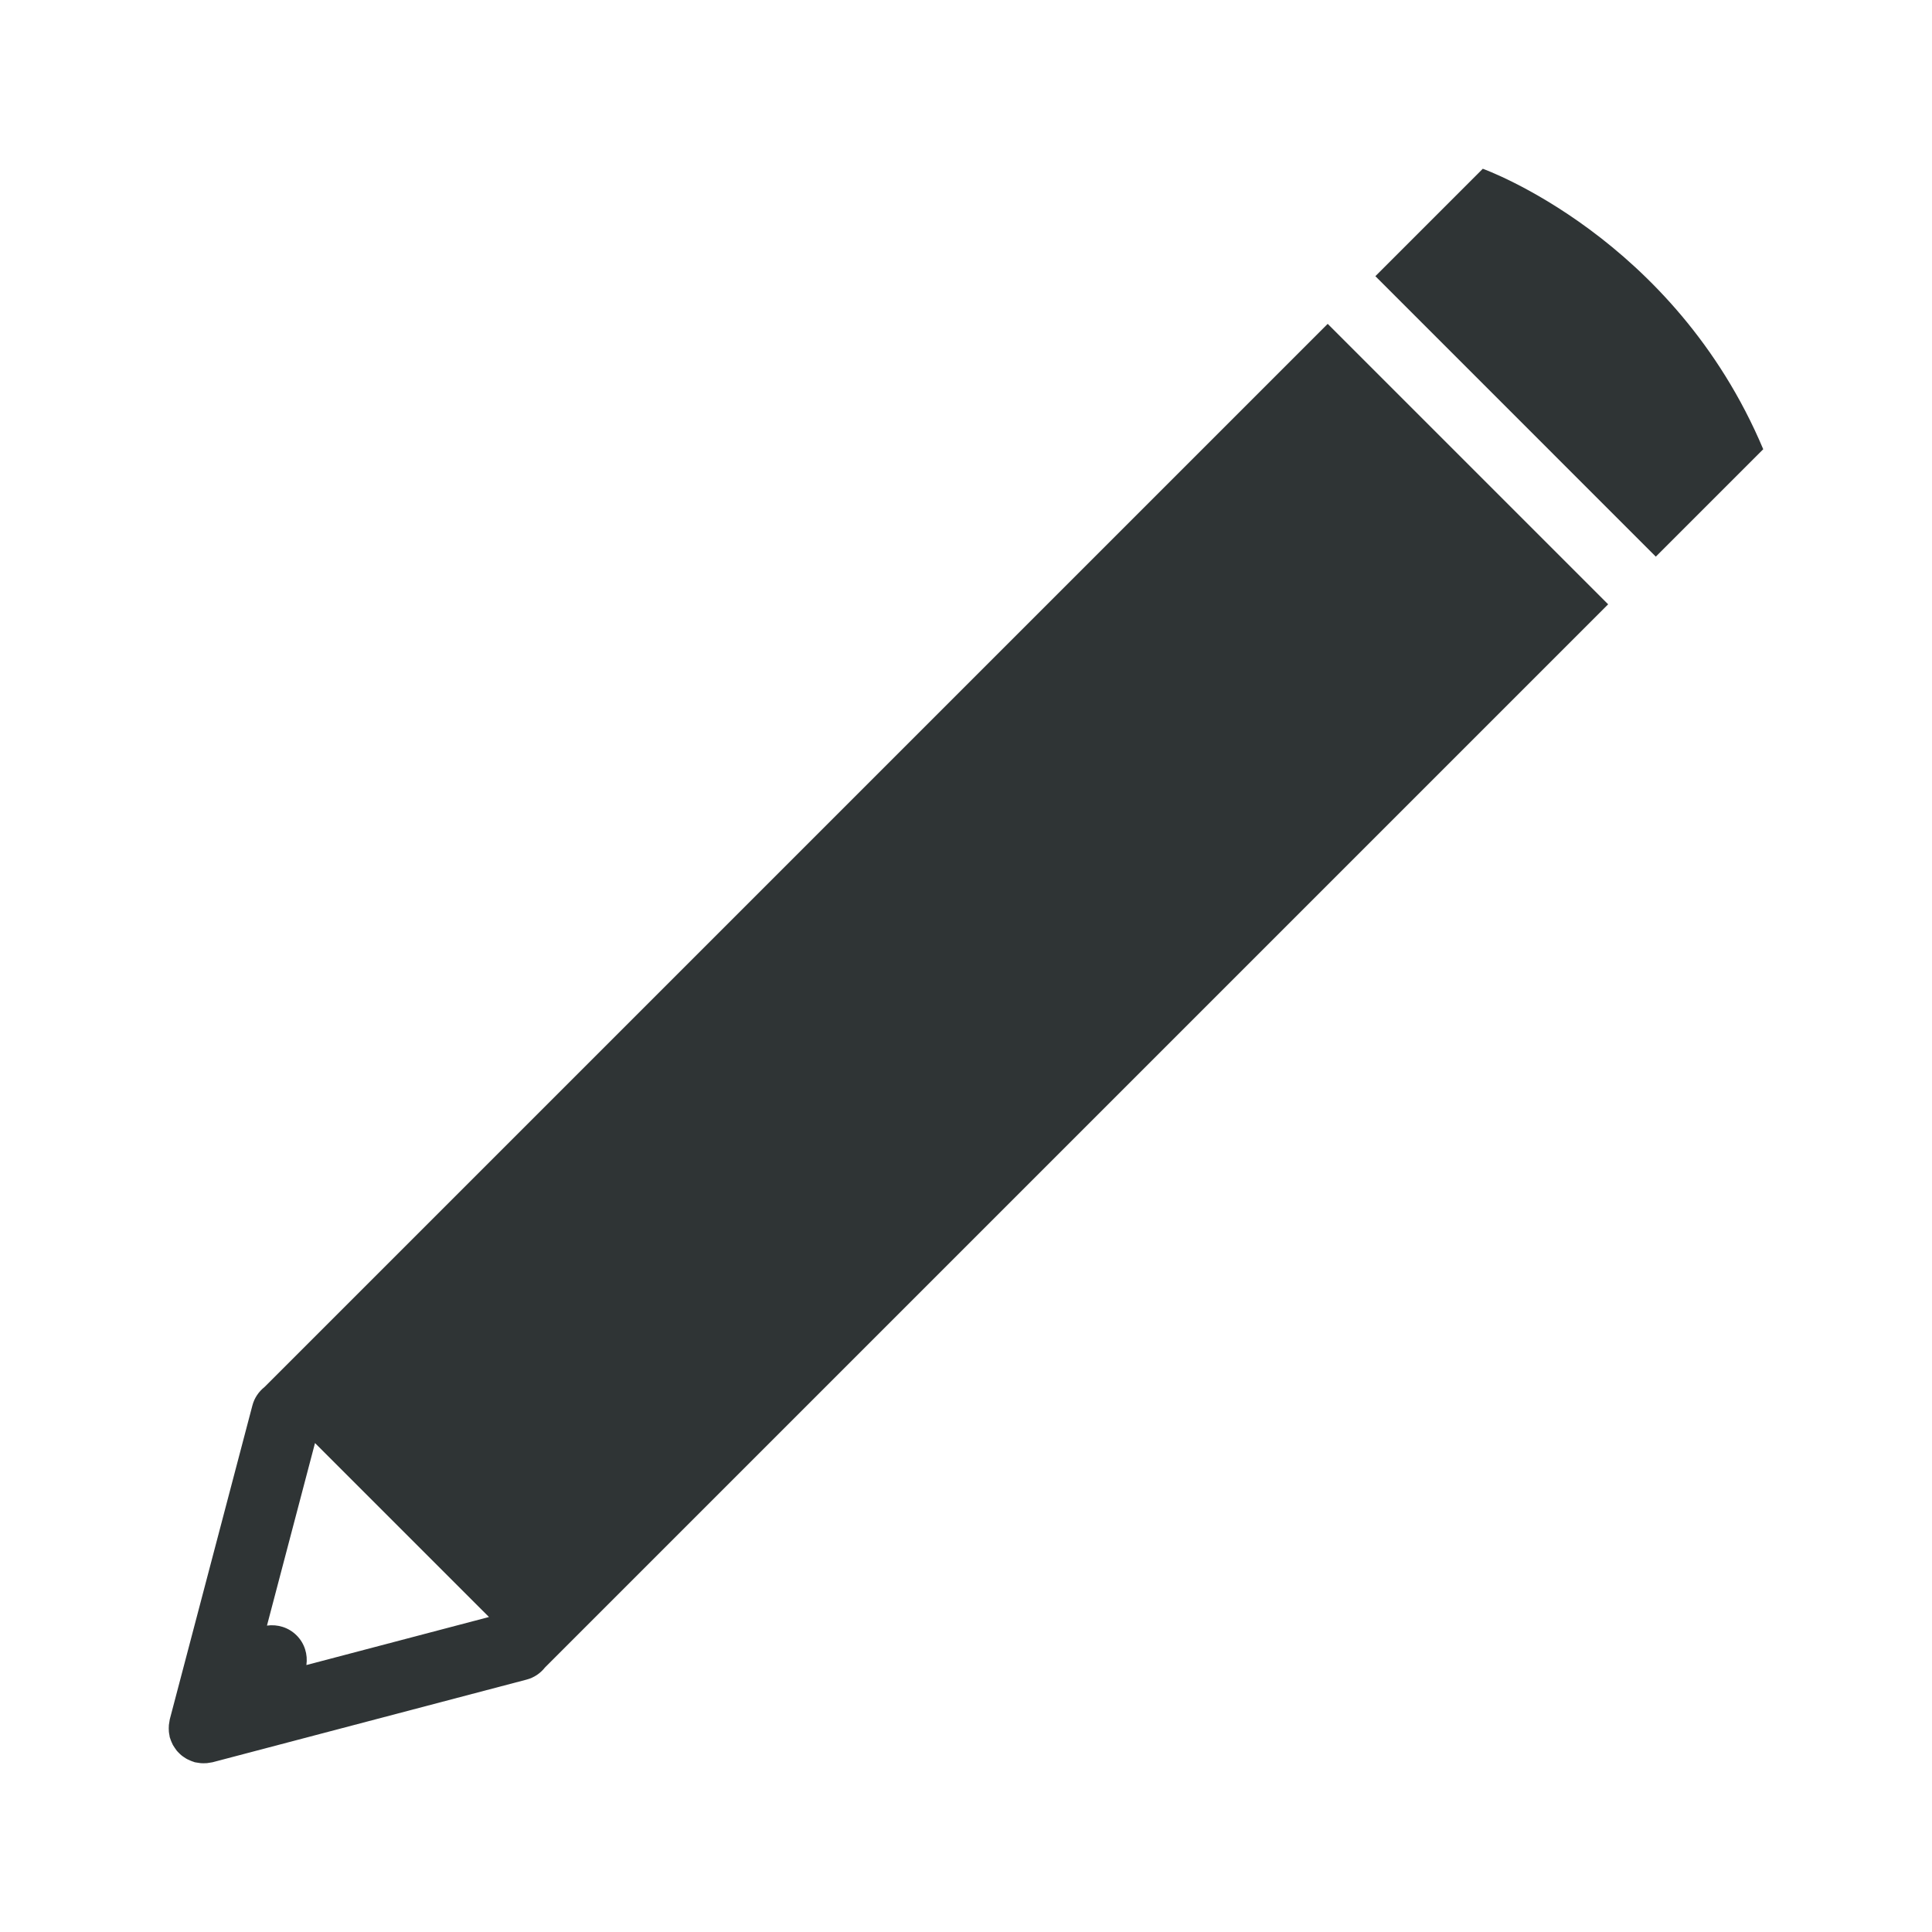
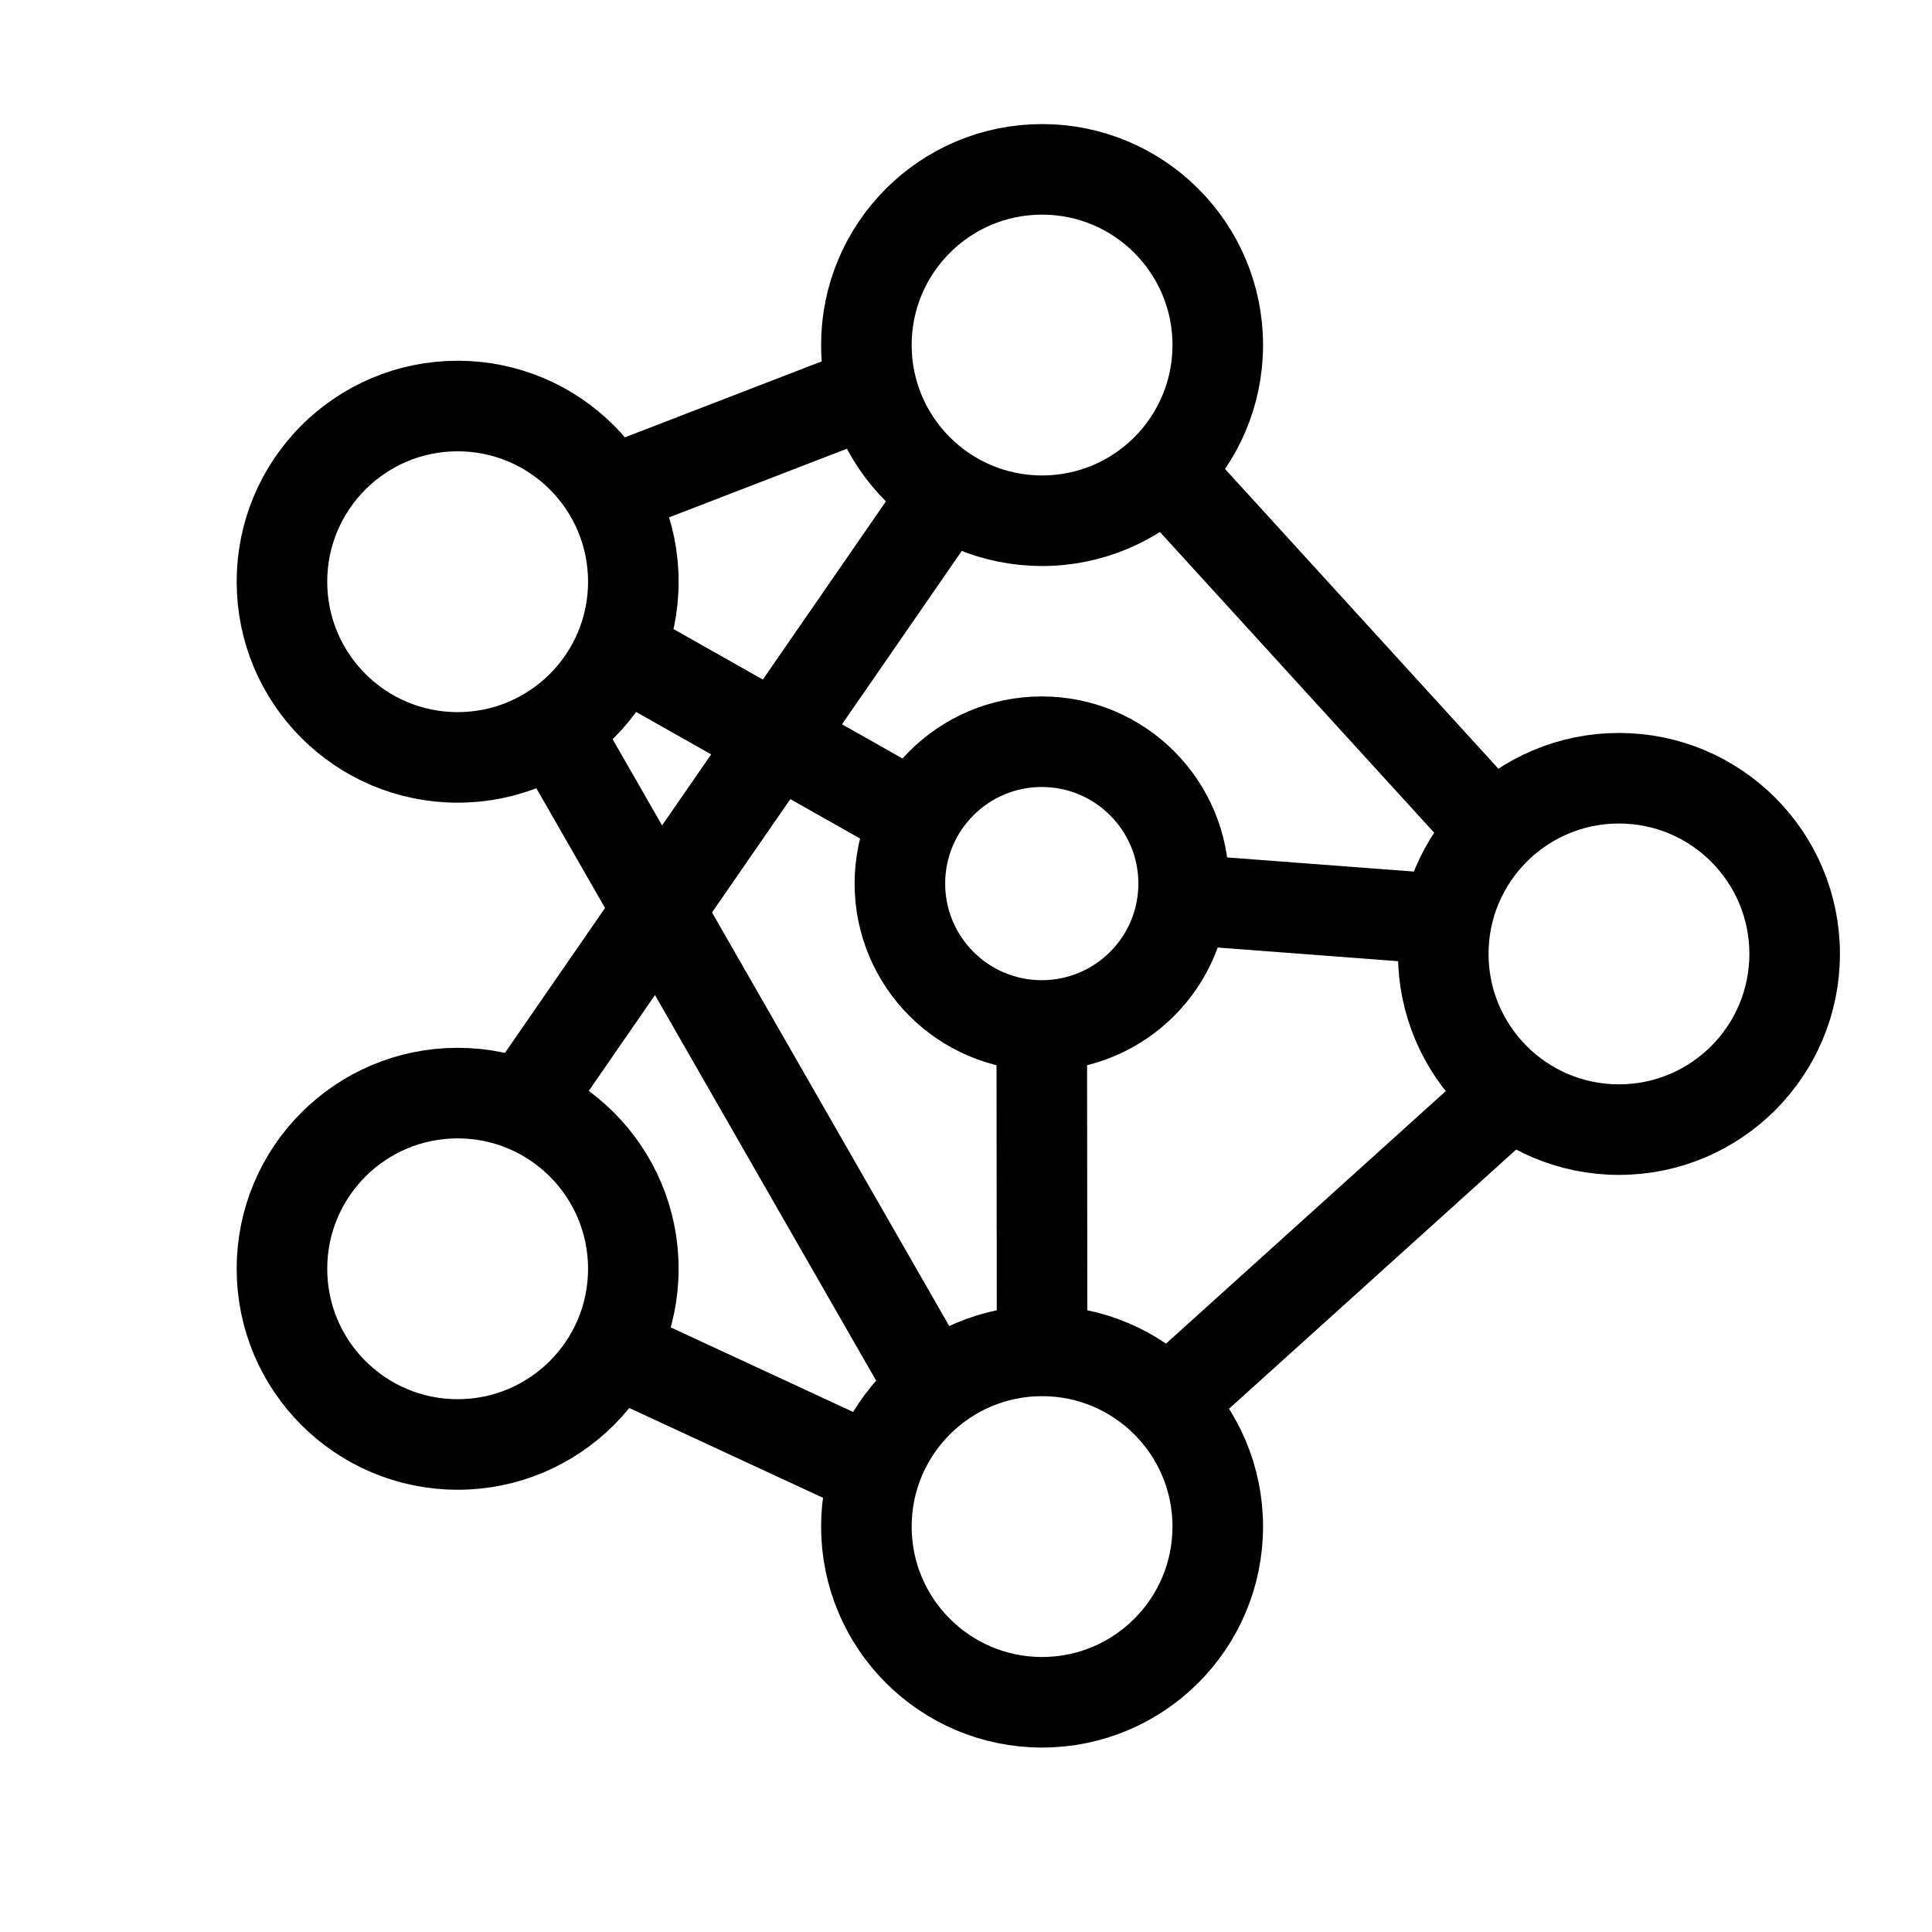
- <svg xmlns="http://www.w3.org/2000/svg" height="128px" id="Layer_1" style="enable-background:new 0 0 128 128;" version="1.1" viewBox="0 0 128 128" width="128px" xml:space="preserve">
-   <g>
-     <path d="M36.108,110.473l70.436-70.436L87.963,21.457L17.526,91.893c-0.378,0.302-0.671,0.716-0.803,1.22   l-5.476,20.803c-0.01,0.04-0.01,0.082-0.019,0.121c-0.018,0.082-0.029,0.162-0.039,0.247c-0.007,0.075-0.009,0.147-0.009,0.222   c-0.001,0.077,0.001,0.147,0.009,0.225c0.01,0.084,0.021,0.166,0.039,0.246c0.008,0.04,0.008,0.082,0.019,0.121   c0.007,0.029,0.021,0.055,0.031,0.083c0.023,0.078,0.053,0.154,0.086,0.23c0.029,0.067,0.057,0.134,0.09,0.196   c0.037,0.066,0.077,0.127,0.121,0.189c0.041,0.063,0.083,0.126,0.13,0.184c0.047,0.059,0.1,0.109,0.152,0.162   c0.053,0.054,0.105,0.105,0.163,0.152c0.056,0.048,0.119,0.09,0.182,0.131c0.063,0.043,0.124,0.084,0.192,0.12   c0.062,0.033,0.128,0.062,0.195,0.09c0.076,0.033,0.151,0.063,0.23,0.087c0.028,0.009,0.054,0.023,0.083,0.031   c0.04,0.01,0.081,0.01,0.121,0.02c0.081,0.017,0.162,0.028,0.246,0.037c0.077,0.009,0.148,0.011,0.224,0.01   c0.075,0,0.147-0.001,0.223-0.008c0.084-0.011,0.166-0.022,0.247-0.039c0.04-0.01,0.082-0.01,0.121-0.02l20.804-5.475   C35.393,111.146,35.808,110.853,36.108,110.473z M19.651,108.349c-0.535-0.535-1.267-0.746-1.964-0.649l3.183-12.094l11.526,11.525   L20.3,110.313C20.398,109.616,20.188,108.884,19.651,108.349z" style="fill:#2F3435;" />
-     <path d="M109.702,36.879l-18.58-18.581l7.117-7.117c0,0,12.656,4.514,18.58,18.582L109.702,36.879z" style="fill:#2F3435;" />
-   </g>
+ <svg xmlns="http://www.w3.org/2000/svg" width="800px" height="800px" viewBox="0 0 64 64" stroke-width="3" stroke="#000000" fill="none">
+   <circle cx="34.52" cy="11.43" r="5.82" />
+   <circle cx="53.63" cy="31.6" r="5.82" />
+   <circle cx="34.52" cy="50.57" r="5.82" />
+   <circle cx="15.16" cy="42.03" r="5.82" />
+   <circle cx="15.16" cy="19.27" r="5.82" />
+   <circle cx="34.51" cy="29.27" r="4.7" />
+   <line x1="20.17" y1="16.3" x2="28.9" y2="12.93" />
+   <line x1="38.6" y1="15.59" x2="49.48" y2="27.52" />
+   <line x1="50.07" y1="36.2" x2="38.67" y2="46.49" />
+   <line x1="18.36" y1="24.13" x2="30.91" y2="46.01" />
+   <line x1="20.31" y1="44.74" x2="28.7" y2="48.63" />
+   <line x1="17.34" y1="36.63" x2="31.37" y2="16.32" />
+   <line x1="20.52" y1="21.55" x2="30.34" y2="27.1" />
+   <line x1="39.22" y1="29.8" x2="47.81" y2="30.45" />
+   <line x1="34.51" y1="33.98" x2="34.52" y2="44.74" />
</svg>
